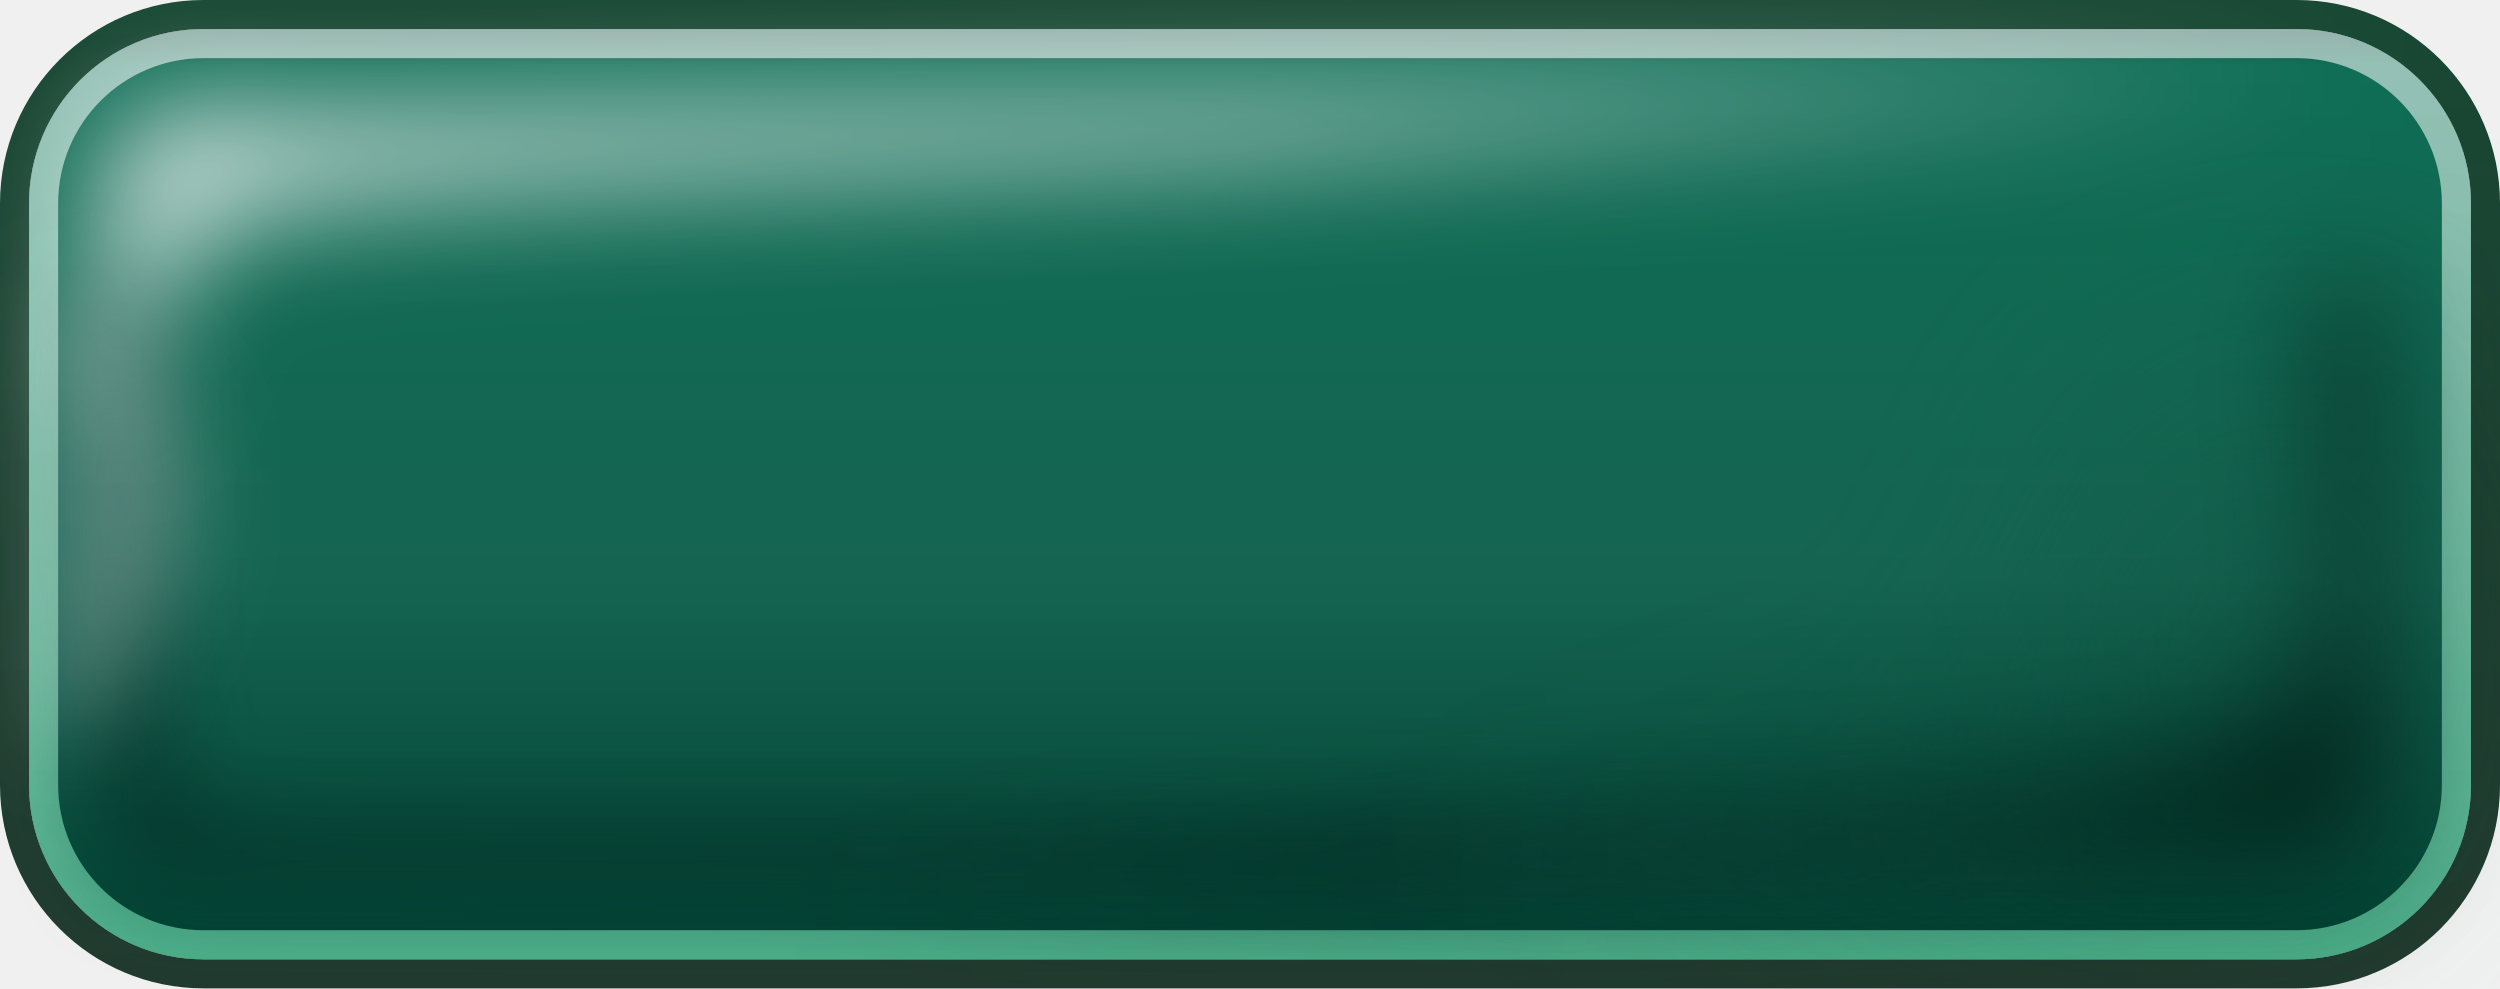
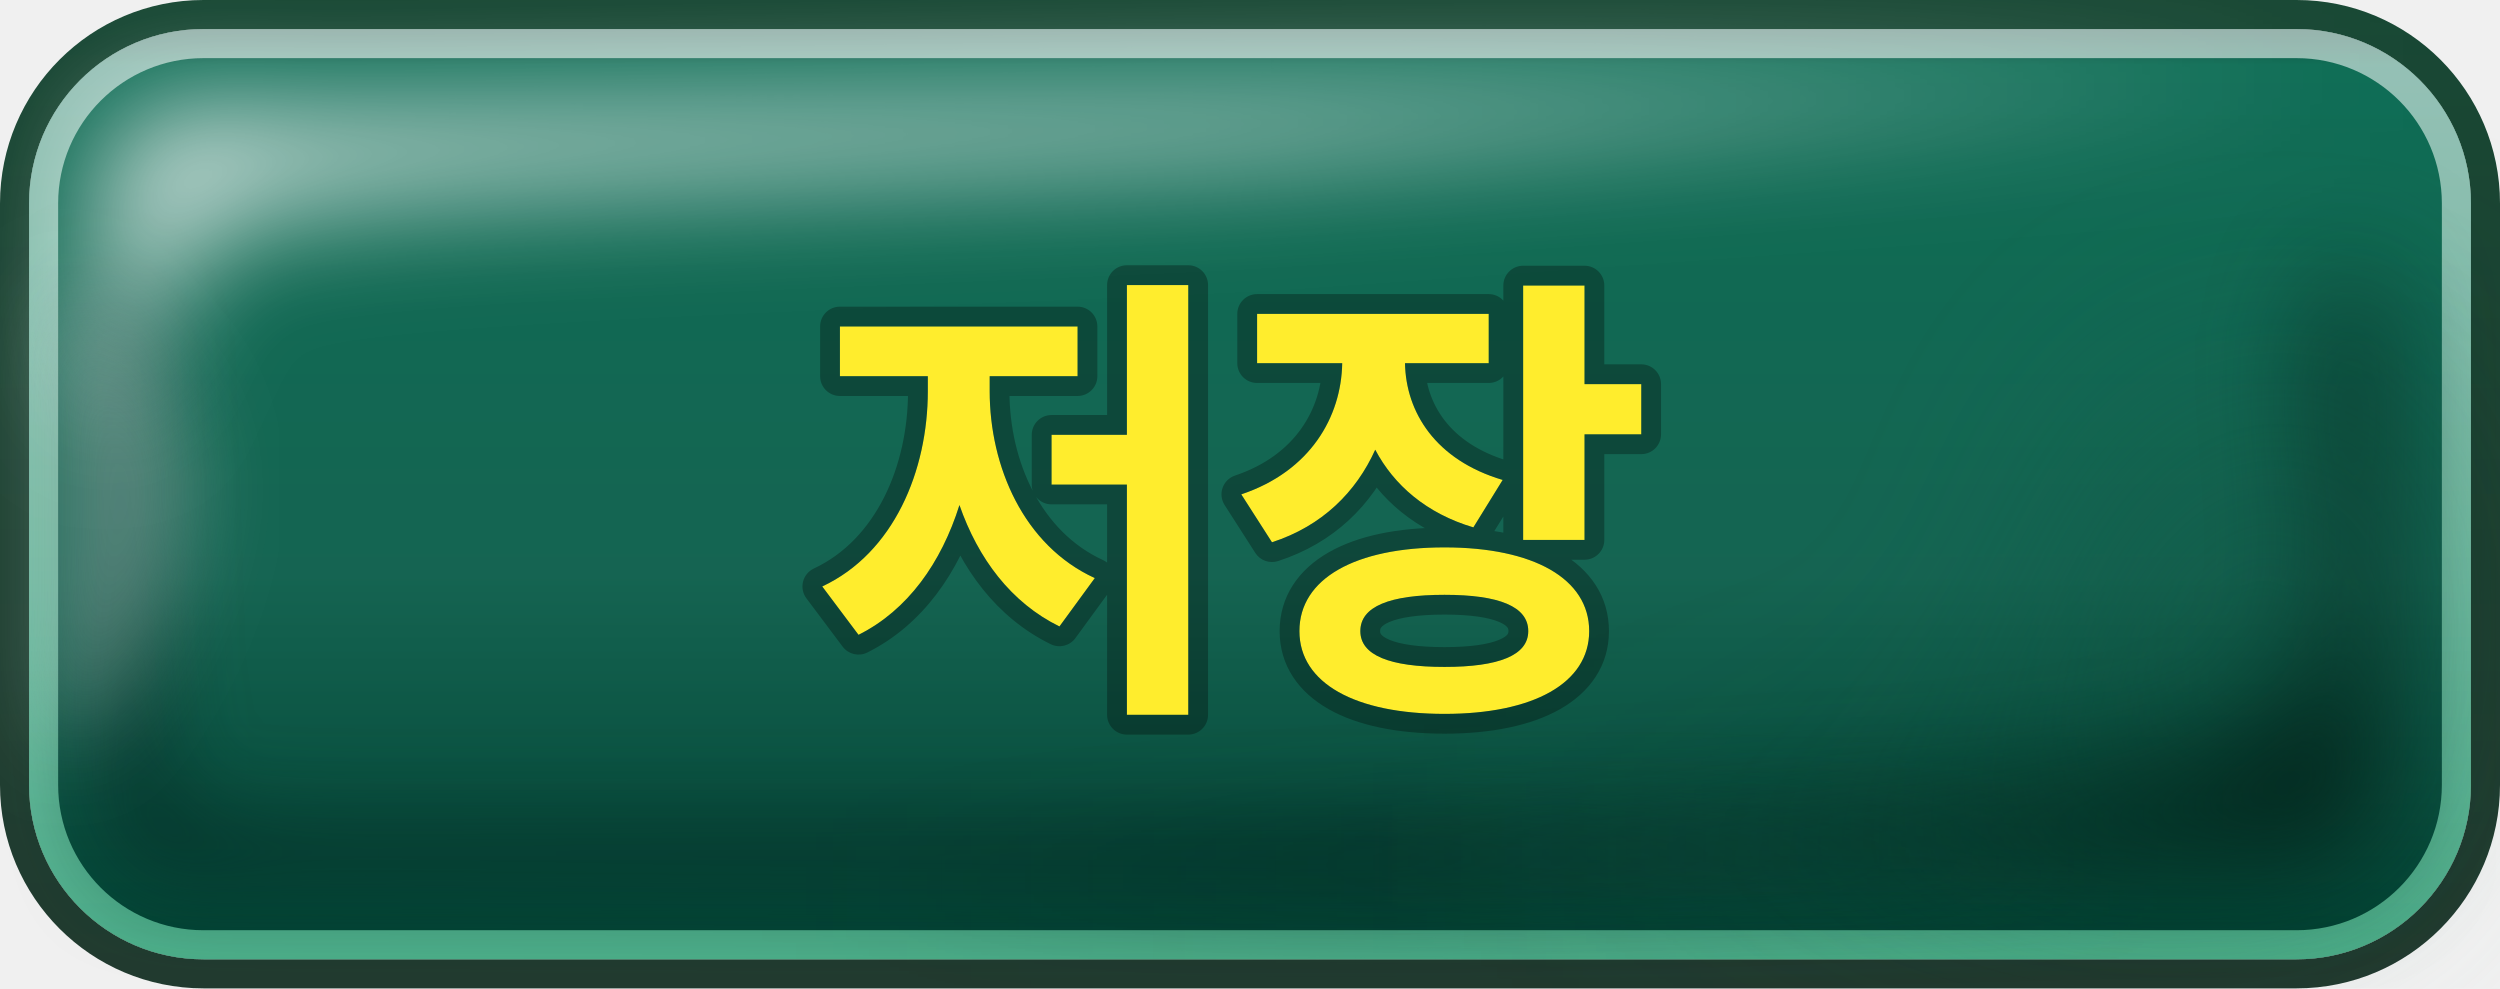
<svg xmlns="http://www.w3.org/2000/svg" width="86" height="34" viewBox="0 0 86 34" fill="none">
  <g clip-path="url(#clip0_1955_35865)">
    <path d="M1 7C1 3.686 3.686 1 7 1H79C82.314 1 85 3.686 85 7V27C85 30.314 82.314 33 79 33H7C3.686 33 1 30.314 1 27V7Z" fill="url(#paint0_linear_1955_35865)" />
    <path d="M1 7C1 3.686 3.686 1 7 1H79C82.314 1 85 3.686 85 7V27C85 30.314 82.314 33 79 33H7C3.686 33 1 30.314 1 27V7Z" fill="black" fill-opacity="0.4" />
    <rect x="0.5" y="0.5" width="85" height="33" rx="6.5" stroke="url(#paint1_linear_1955_35865)" />
    <rect x="1.5" y="1.5" width="83" height="31" rx="5.5" stroke="url(#paint2_linear_1955_35865)" stroke-opacity="0.57" />
    <g opacity="0.8" filter="url(#filter0_f_1955_35865)">
      <path d="M5.151 22.923L4.76 11.005L3.336 9.512V22.923C3.336 28.685 3.638 30.128 6.145 30.293L79.141 30.622C76.012 28.436 61.393 28.221 54.474 28.387H12.11C3.446 28.387 6.145 27.018 5.151 22.923Z" fill="url(#paint3_linear_1955_35865)" />
    </g>
    <g opacity="0.3" filter="url(#filter1_f_1955_35865)">
      <path d="M1.788 25.847L1.788 9.512C3.985 12.137 6.594 13.32 6.594 16.706C6.594 20.092 3.39 25.396 1.788 25.847Z" fill="#FDFDFD" />
    </g>
    <g opacity="0.6" filter="url(#filter2_f_1955_35865)" style="mix-blend-mode:multiply">
      <path d="M40.552 30.622C38.251 30.631 36.064 30.622 34.094 30.622H40.552C53.87 30.567 71 29.874 71.969 23.013C73.469 12.388 77.975 13.152 81.719 14.513C84.229 15.426 83.844 19.388 83.138 26.17C82.72 27.654 80.823 30.622 76.584 30.622H40.552Z" fill="url(#paint4_linear_1955_35865)" />
    </g>
    <g opacity="0.8" filter="url(#filter3_f_1955_35865)">
      <path d="M3.507 6.522C3.507 2.268 8.287 3.957 10.346 3.814L80.664 2.592L42.506 5.307C12.298 6.593 6.659 6.508 6.042 9.327C2.355 16.91 3.506 16.387 3.507 6.522Z" fill="white" />
    </g>
    <g filter="url(#filter4_f_1955_35865)">
-       <path d="M81.794 26.693C81.794 30.947 78.466 29.258 77.032 29.401L28.069 30.623L63.344 28.051C84.378 26.765 79.844 22.051 79.844 11.301C82.411 3.718 81.795 16.827 81.794 26.693Z" fill="#02251C" />
+       <path d="M81.796 26.693C81.796 30.947 78.468 29.258 77.034 29.401L28.071 30.623L63.346 28.051C84.38 26.765 79.846 22.051 79.846 11.301C82.413 3.718 81.797 16.827 81.796 26.693Z" fill="#02251C" />
    </g>
+     <mask id="path-9-outside-1_1955_35865" maskUnits="userSpaceOnUse" x="27.352" y="8.182" width="30" height="18" fill="black">
+       <rect fill="white" x="27.352" y="8.182" width="30" height="18" />
+       <path d="M34.045 12.942V13.454C34.045 16.046 35.213 18.766 37.661 19.886L36.445 21.55C34.781 20.734 33.645 19.214 33.005 17.374C32.381 19.358 31.229 20.99 29.533 21.838L28.285 20.174C30.749 19.022 31.917 16.19 31.917 13.454V12.942H28.893V11.23H37.069V12.942H34.045ZM38.765 9.806H40.877V24.59H38.765V16.67H36.173V14.958H38.765V9.806ZM51.692 16.51L50.684 18.142C49.068 17.662 47.948 16.686 47.308 15.47C46.652 16.926 45.484 18.094 43.756 18.654L42.7 17.006C45.084 16.206 46.14 14.334 46.172 12.494H43.244V10.798H51.212V12.494H48.332C48.364 14.174 49.372 15.822 51.692 16.51ZM49.692 22.942C51.564 22.942 52.572 22.542 52.572 21.71C52.572 20.862 51.564 20.462 49.692 20.462C47.804 20.462 46.796 20.862 46.796 21.71C46.796 22.542 47.804 22.942 49.692 22.942ZM49.692 18.83C52.748 18.83 54.668 19.902 54.668 21.71C54.668 23.502 52.748 24.558 49.692 24.558C46.62 24.558 44.7 23.502 44.7 21.71C44.7 19.902 46.62 18.83 49.692 18.83ZM54.508 13.214H56.46V14.942H54.508V18.574H52.396V9.822H54.508V13.214Z" />
+     </mask>
+     <path d="M34.045 12.942V13.454C34.045 16.046 35.213 18.766 37.661 19.886L36.445 21.55C34.781 20.734 33.645 19.214 33.005 17.374C32.381 19.358 31.229 20.99 29.533 21.838L28.285 20.174C30.749 19.022 31.917 16.19 31.917 13.454V12.942H28.893V11.23H37.069V12.942H34.045ZM38.765 9.806H40.877V24.59H38.765V16.67H36.173V14.958H38.765V9.806ZM51.692 16.51L50.684 18.142C49.068 17.662 47.948 16.686 47.308 15.47C46.652 16.926 45.484 18.094 43.756 18.654L42.7 17.006C45.084 16.206 46.14 14.334 46.172 12.494H43.244V10.798H51.212V12.494H48.332C48.364 14.174 49.372 15.822 51.692 16.51ZM49.692 22.942C51.564 22.942 52.572 22.542 52.572 21.71C52.572 20.862 51.564 20.462 49.692 20.462C47.804 20.462 46.796 20.862 46.796 21.71C46.796 22.542 47.804 22.942 49.692 22.942ZM49.692 18.83C52.748 18.83 54.668 19.902 54.668 21.71C54.668 23.502 52.748 24.558 49.692 24.558C46.62 24.558 44.7 23.502 44.7 21.71C44.7 19.902 46.62 18.83 49.692 18.83ZM54.508 13.214H56.46V14.942H54.508V18.574H52.396V9.822H54.508V13.214Z" fill="#FFED2D" />
+     <path d="M34.045 12.942V12.261C33.669 12.261 33.364 12.566 33.364 12.942H34.045ZM37.661 19.886L38.21 20.287C38.331 20.122 38.371 19.912 38.319 19.714C38.268 19.516 38.13 19.352 37.944 19.267L37.661 19.886ZM36.445 21.55L36.145 22.161C36.442 22.306 36.8 22.218 36.994 21.951L36.445 21.55ZM33.005 17.374L33.648 17.15C33.551 16.873 33.288 16.689 32.995 16.693C32.701 16.698 32.444 16.89 32.356 17.169L33.005 17.374ZM29.533 21.838L28.988 22.246C29.186 22.509 29.543 22.593 29.837 22.446L29.533 21.838ZM28.285 20.174L27.997 19.557C27.811 19.644 27.674 19.81 27.625 20.009C27.575 20.207 27.617 20.418 27.74 20.582L28.285 20.174ZM31.917 12.942H32.597C32.597 12.566 32.293 12.261 31.917 12.261V12.942ZM28.893 12.942H28.212C28.212 13.318 28.517 13.622 28.893 13.622V12.942ZM28.893 11.23V10.549C28.517 10.549 28.212 10.854 28.212 11.23H28.893ZM37.069 11.23H37.749C37.749 10.854 37.445 10.549 37.069 10.549V11.23ZM37.069 12.942V13.622C37.445 13.622 37.749 13.318 37.749 12.942H37.069ZM38.765 9.806V9.125C38.389 9.125 38.084 9.43 38.084 9.806H38.765ZM40.877 9.806H41.557C41.557 9.43 41.253 9.125 40.877 9.125V9.806ZM40.877 24.59V25.27C41.253 25.27 41.557 24.965 41.557 24.59H40.877ZM38.765 24.59H38.084C38.084 24.965 38.389 25.27 38.765 25.27V24.59ZM38.765 16.67H39.446C39.446 16.294 39.141 15.989 38.765 15.989V16.67ZM36.173 16.67H35.492C35.492 17.046 35.797 17.35 36.173 17.35V16.67ZM36.173 14.958V14.277C35.797 14.277 35.492 14.582 35.492 14.958H36.173ZM38.765 14.958V15.638C39.141 15.638 39.446 15.334 39.446 14.958H38.765ZM34.045 12.942H33.364V13.454H34.045H34.725V12.942H34.045ZM34.045 13.454H33.364C33.364 16.209 34.606 19.237 37.378 20.505L37.661 19.886L37.944 19.267C35.819 18.295 34.725 15.882 34.725 13.454H34.045ZM37.661 19.886L37.111 19.484L35.895 21.148L36.445 21.55L36.994 21.951L38.21 20.287L37.661 19.886ZM36.445 21.55L36.745 20.939C35.281 20.221 34.245 18.868 33.648 17.15L33.005 17.374L32.362 17.597C33.045 19.559 34.28 21.246 36.145 22.161L36.445 21.55ZM33.005 17.374L32.356 17.169C31.769 19.035 30.713 20.487 29.229 21.229L29.533 21.838L29.837 22.446C31.745 21.492 32.993 19.681 33.654 17.578L33.005 17.374ZM29.533 21.838L30.077 21.429L28.829 19.765L28.285 20.174L27.74 20.582L28.988 22.246L29.533 21.838ZM28.285 20.174L28.573 20.79C31.367 19.484 32.597 16.337 32.597 13.454H31.917H31.236C31.236 16.043 30.131 18.559 27.997 19.557L28.285 20.174ZM31.917 13.454H32.597V12.942H31.917H31.236V13.454H31.917ZM31.917 12.942V12.261H28.893V12.942V13.622H31.917V12.942ZM28.893 12.942H29.573V11.23H28.893H28.212V12.942H28.893ZM28.893 11.23V11.91H37.069V11.23V10.549H28.893V11.23ZM37.069 11.23H36.388V12.942H37.069H37.749V11.23H37.069ZM37.069 12.942V12.261H34.045V12.942V13.622H37.069V12.942ZM38.765 9.806V10.486H40.877V9.806V9.125H38.765V9.806ZM40.877 9.806H40.196V24.59H40.877H41.557V9.806H40.877ZM40.877 24.59V23.909H38.765V24.59V25.27H40.877V24.59ZM38.765 24.59H39.446V16.67H38.765H38.084V24.59H38.765ZM38.765 16.67V15.989H36.173V16.67V17.35H38.765V16.67ZM36.173 16.67H36.853V14.958H36.173H35.492V16.67H36.173ZM36.173 14.958V15.638H38.765V14.958V14.277H36.173V14.958ZM38.765 14.958H39.446V9.806H38.765H38.084V14.958H38.765ZM51.692 16.51L52.271 16.867C52.382 16.687 52.403 16.465 52.328 16.267C52.252 16.069 52.088 15.917 51.885 15.857L51.692 16.51ZM50.684 18.142L50.49 18.794C50.785 18.882 51.101 18.761 51.263 18.499L50.684 18.142ZM47.308 15.47L47.91 15.153C47.789 14.922 47.547 14.781 47.287 14.789C47.027 14.797 46.794 14.953 46.687 15.19L47.308 15.47ZM43.756 18.654L43.183 19.021C43.349 19.281 43.671 19.396 43.965 19.301L43.756 18.654ZM42.7 17.006L42.483 16.36C42.284 16.427 42.127 16.582 42.058 16.78C41.988 16.977 42.013 17.196 42.127 17.373L42.7 17.006ZM46.172 12.494L46.852 12.505C46.855 12.323 46.785 12.147 46.657 12.017C46.529 11.886 46.354 11.813 46.172 11.813V12.494ZM43.244 12.494H42.563C42.563 12.87 42.868 13.174 43.244 13.174V12.494ZM43.244 10.798V10.117C42.868 10.117 42.563 10.422 42.563 10.798H43.244ZM51.212 10.798H51.892C51.892 10.422 51.588 10.117 51.212 10.117V10.798ZM51.212 12.494V13.174C51.588 13.174 51.892 12.87 51.892 12.494H51.212ZM48.332 12.494V11.813C48.149 11.813 47.974 11.886 47.846 12.017C47.718 12.147 47.648 12.324 47.651 12.507L48.332 12.494ZM54.508 13.214H53.827C53.827 13.589 54.132 13.894 54.508 13.894V13.214ZM56.46 13.214H57.14C57.14 12.838 56.836 12.533 56.46 12.533V13.214ZM56.46 14.942V15.622C56.836 15.622 57.14 15.318 57.14 14.942H56.46ZM54.508 14.942V14.261C54.132 14.261 53.827 14.566 53.827 14.942H54.508ZM54.508 18.574V19.254C54.884 19.254 55.188 18.95 55.188 18.574H54.508ZM52.396 18.574H51.715C51.715 18.95 52.02 19.254 52.396 19.254V18.574ZM52.396 9.822V9.141C52.02 9.141 51.715 9.446 51.715 9.822H52.396ZM54.508 9.822H55.188C55.188 9.446 54.884 9.141 54.508 9.141V9.822ZM51.692 16.51L51.113 16.152L50.105 17.784L50.684 18.142L51.263 18.499L52.271 16.867L51.692 16.51ZM50.684 18.142L50.877 17.489C49.432 17.06 48.462 16.201 47.91 15.153L47.308 15.47L46.705 15.787C47.433 17.17 48.704 18.264 50.49 18.794L50.684 18.142ZM47.308 15.47L46.687 15.19C46.104 16.484 45.078 17.51 43.546 18.006L43.756 18.654L43.965 19.301C45.89 18.678 47.199 17.367 47.928 15.749L47.308 15.47ZM43.756 18.654L44.329 18.286L43.273 16.638L42.7 17.006L42.127 17.373L43.183 19.021L43.756 18.654ZM42.7 17.006L42.916 17.651C45.589 16.754 46.816 14.616 46.852 12.505L46.172 12.494L45.491 12.482C45.464 14.051 44.578 15.657 42.483 16.36L42.7 17.006ZM46.172 12.494V11.813H43.244V12.494V13.174H46.172V12.494ZM43.244 12.494H43.924V10.798H43.244H42.563V12.494H43.244ZM43.244 10.798V11.478H51.212V10.798V10.117H43.244V10.798ZM51.212 10.798H50.531V12.494H51.212H51.892V10.798H51.212ZM51.212 12.494V11.813H48.332V12.494V13.174H51.212V12.494ZM48.332 12.494L47.651 12.507C47.689 14.49 48.901 16.392 51.498 17.162L51.692 16.51L51.885 15.857C49.843 15.251 49.038 13.857 49.012 12.481L48.332 12.494ZM49.692 22.942V23.622C50.656 23.622 51.485 23.522 52.097 23.265C52.41 23.134 52.701 22.948 52.916 22.679C53.14 22.399 53.252 22.067 53.252 21.71H52.572H51.891C51.891 21.768 51.877 21.798 51.854 21.828C51.822 21.868 51.744 21.937 51.57 22.01C51.21 22.161 50.599 22.261 49.692 22.261V22.942ZM52.572 21.71H53.252C53.252 21.352 53.142 21.017 52.919 20.735C52.704 20.463 52.413 20.274 52.099 20.141C51.486 19.881 50.656 19.781 49.692 19.781V20.462V21.142C50.6 21.142 51.209 21.242 51.568 21.394C51.74 21.467 51.818 21.537 51.851 21.579C51.875 21.61 51.891 21.644 51.891 21.71H52.572ZM49.692 20.462V19.781C48.72 19.781 47.886 19.881 47.271 20.141C46.956 20.273 46.664 20.462 46.449 20.735C46.225 21.017 46.115 21.352 46.115 21.71H46.796H47.476C47.476 21.644 47.492 21.61 47.517 21.579C47.549 21.538 47.627 21.468 47.8 21.395C48.161 21.242 48.775 21.142 49.692 21.142V20.462ZM46.796 21.71H46.115C46.115 22.067 46.227 22.399 46.452 22.679C46.668 22.948 46.96 23.135 47.273 23.266C47.887 23.522 48.72 23.622 49.692 23.622V22.942V22.261C48.776 22.261 48.16 22.161 47.798 22.01C47.624 21.937 47.546 21.867 47.514 21.827C47.49 21.798 47.476 21.768 47.476 21.71H46.796ZM49.692 18.83V19.51C51.155 19.51 52.267 19.769 52.987 20.182C53.681 20.58 53.987 21.096 53.987 21.71H54.668H55.348C55.348 20.516 54.695 19.592 53.664 19.001C52.661 18.426 51.285 18.149 49.692 18.149V18.83ZM54.668 21.71H53.987C53.987 22.312 53.684 22.82 52.99 23.213C52.269 23.622 51.156 23.877 49.692 23.877V24.558V25.238C51.283 25.238 52.658 24.966 53.661 24.398C54.691 23.815 55.348 22.899 55.348 21.71H54.668ZM49.692 24.558V23.877C48.219 23.877 47.102 23.622 46.378 23.213C45.683 22.82 45.38 22.312 45.38 21.71H44.7H44.019C44.019 22.899 44.677 23.815 45.709 24.398C46.714 24.966 48.093 25.238 49.692 25.238V24.558ZM44.7 21.71H45.38C45.38 21.096 45.686 20.58 46.382 20.183C47.104 19.769 48.22 19.51 49.692 19.51V18.83V18.149C48.091 18.149 46.711 18.426 45.706 19.001C44.673 19.591 44.019 20.516 44.019 21.71H44.7ZM54.508 13.214V13.894H56.46V13.214V12.533H54.508V13.214ZM56.46 13.214H55.779V14.942H56.46H57.14V13.214H56.46ZM56.46 14.942V14.261H54.508V14.942V15.622H56.46V14.942ZM54.508 14.942H53.827V18.574H54.508H55.188V14.942H54.508ZM54.508 18.574V17.893H52.396V18.574V19.254H54.508V18.574ZM52.396 18.574H53.076V9.822H52.396H51.715V18.574H52.396ZM52.396 9.822V10.502H54.508V9.822V9.141H52.396V9.822ZM54.508 9.822H53.827V13.214H54.508H55.188V9.822H54.508Z" fill="black" fill-opacity="0.3" mask="url(#path-9-outside-1_1955_35865)" />
  </g>
  <defs>
    <filter id="filter0_f_1955_35865" x="0.336" y="6.512" width="81.805" height="27.111" filterUnits="userSpaceOnUse" color-interpolation-filters="sRGB">
      <feFlood flood-opacity="0" result="BackgroundImageFix" />
      <feBlend mode="normal" in="SourceGraphic" in2="BackgroundImageFix" result="shape" />
      <feGaussianBlur stdDeviation="1.5" result="effect1_foregroundBlur_1955_35865" />
    </filter>
-     <filter id="filter1_f_1955_35865" x="-1.211" y="6.512" width="10.805" height="22.334" filterUnits="userSpaceOnUse" color-interpolation-filters="sRGB">
+     <filter id="filter1_f_1955_35865" x="-1.213" y="6.512" width="10.807" height="22.334" filterUnits="userSpaceOnUse" color-interpolation-filters="sRGB">
      <feFlood flood-opacity="0" result="BackgroundImageFix" />
      <feBlend mode="normal" in="SourceGraphic" in2="BackgroundImageFix" result="shape" />
      <feGaussianBlur stdDeviation="1.5" result="effect1_foregroundBlur_1955_35865" />
    </filter>
-     <filter id="filter2_f_1955_35865" x="25.094" y="4.74" width="67.574" height="34.885" filterUnits="userSpaceOnUse" color-interpolation-filters="sRGB">
+     <filter id="filter2_f_1955_35865" x="25.094" y="4.74" width="67.572" height="34.885" filterUnits="userSpaceOnUse" color-interpolation-filters="sRGB">
      <feFlood flood-opacity="0" result="BackgroundImageFix" />
      <feBlend mode="normal" in="SourceGraphic" in2="BackgroundImageFix" result="shape" />
      <feGaussianBlur stdDeviation="4.5" result="effect1_foregroundBlur_1955_35865" />
    </filter>
    <filter id="filter3_f_1955_35865" x="-0.664" y="-1.408" width="85.328" height="19.936" filterUnits="userSpaceOnUse" color-interpolation-filters="sRGB">
      <feFlood flood-opacity="0" result="BackgroundImageFix" />
      <feBlend mode="normal" in="SourceGraphic" in2="BackgroundImageFix" result="shape" />
      <feGaussianBlur stdDeviation="2" result="effect1_foregroundBlur_1955_35865" />
    </filter>
-     <filter id="filter4_f_1955_35865" x="24.07" y="5.039" width="61.789" height="29.584" filterUnits="userSpaceOnUse" color-interpolation-filters="sRGB">
+     <filter id="filter4_f_1955_35865" x="24.07" y="5.039" width="61.791" height="29.584" filterUnits="userSpaceOnUse" color-interpolation-filters="sRGB">
      <feFlood flood-opacity="0" result="BackgroundImageFix" />
      <feBlend mode="normal" in="SourceGraphic" in2="BackgroundImageFix" result="shape" />
      <feGaussianBlur stdDeviation="2" result="effect1_foregroundBlur_1955_35865" />
    </filter>
    <linearGradient id="paint0_linear_1955_35865" x1="43" y1="1" x2="43" y2="33" gradientUnits="userSpaceOnUse">
      <stop stop-color="#138066" />
      <stop offset="0.038" stop-color="#17B58D" />
      <stop offset="0.587" stop-color="#23A788" />
      <stop offset="0.971" stop-color="#037157" />
    </linearGradient>
    <linearGradient id="paint1_linear_1955_35865" x1="43" y1="0" x2="43" y2="34" gradientUnits="userSpaceOnUse">
      <stop stop-color="#184834" />
      <stop offset="1" stop-color="#213A2F" />
    </linearGradient>
    <linearGradient id="paint2_linear_1955_35865" x1="43" y1="1" x2="43" y2="33" gradientUnits="userSpaceOnUse">
      <stop stop-color="white" />
      <stop offset="1" stop-color="#84FFCA" />
    </linearGradient>
    <linearGradient id="paint3_linear_1955_35865" x1="47.418" y1="20.067" x2="73.722" y2="20.067" gradientUnits="userSpaceOnUse">
      <stop stop-color="#042F28" />
      <stop offset="1" stop-color="#1F7365" stop-opacity="0" />
    </linearGradient>
    <linearGradient id="paint4_linear_1955_35865" x1="83.138" y1="22.574" x2="58.799" y2="22.574" gradientUnits="userSpaceOnUse">
      <stop stop-color="#D8EBE6" />
      <stop offset="1" stop-color="#5EAC99" />
    </linearGradient>
    <clipPath id="clip0_1955_35865">
      <rect width="86" height="34" fill="white" />
    </clipPath>
  </defs>
</svg>
